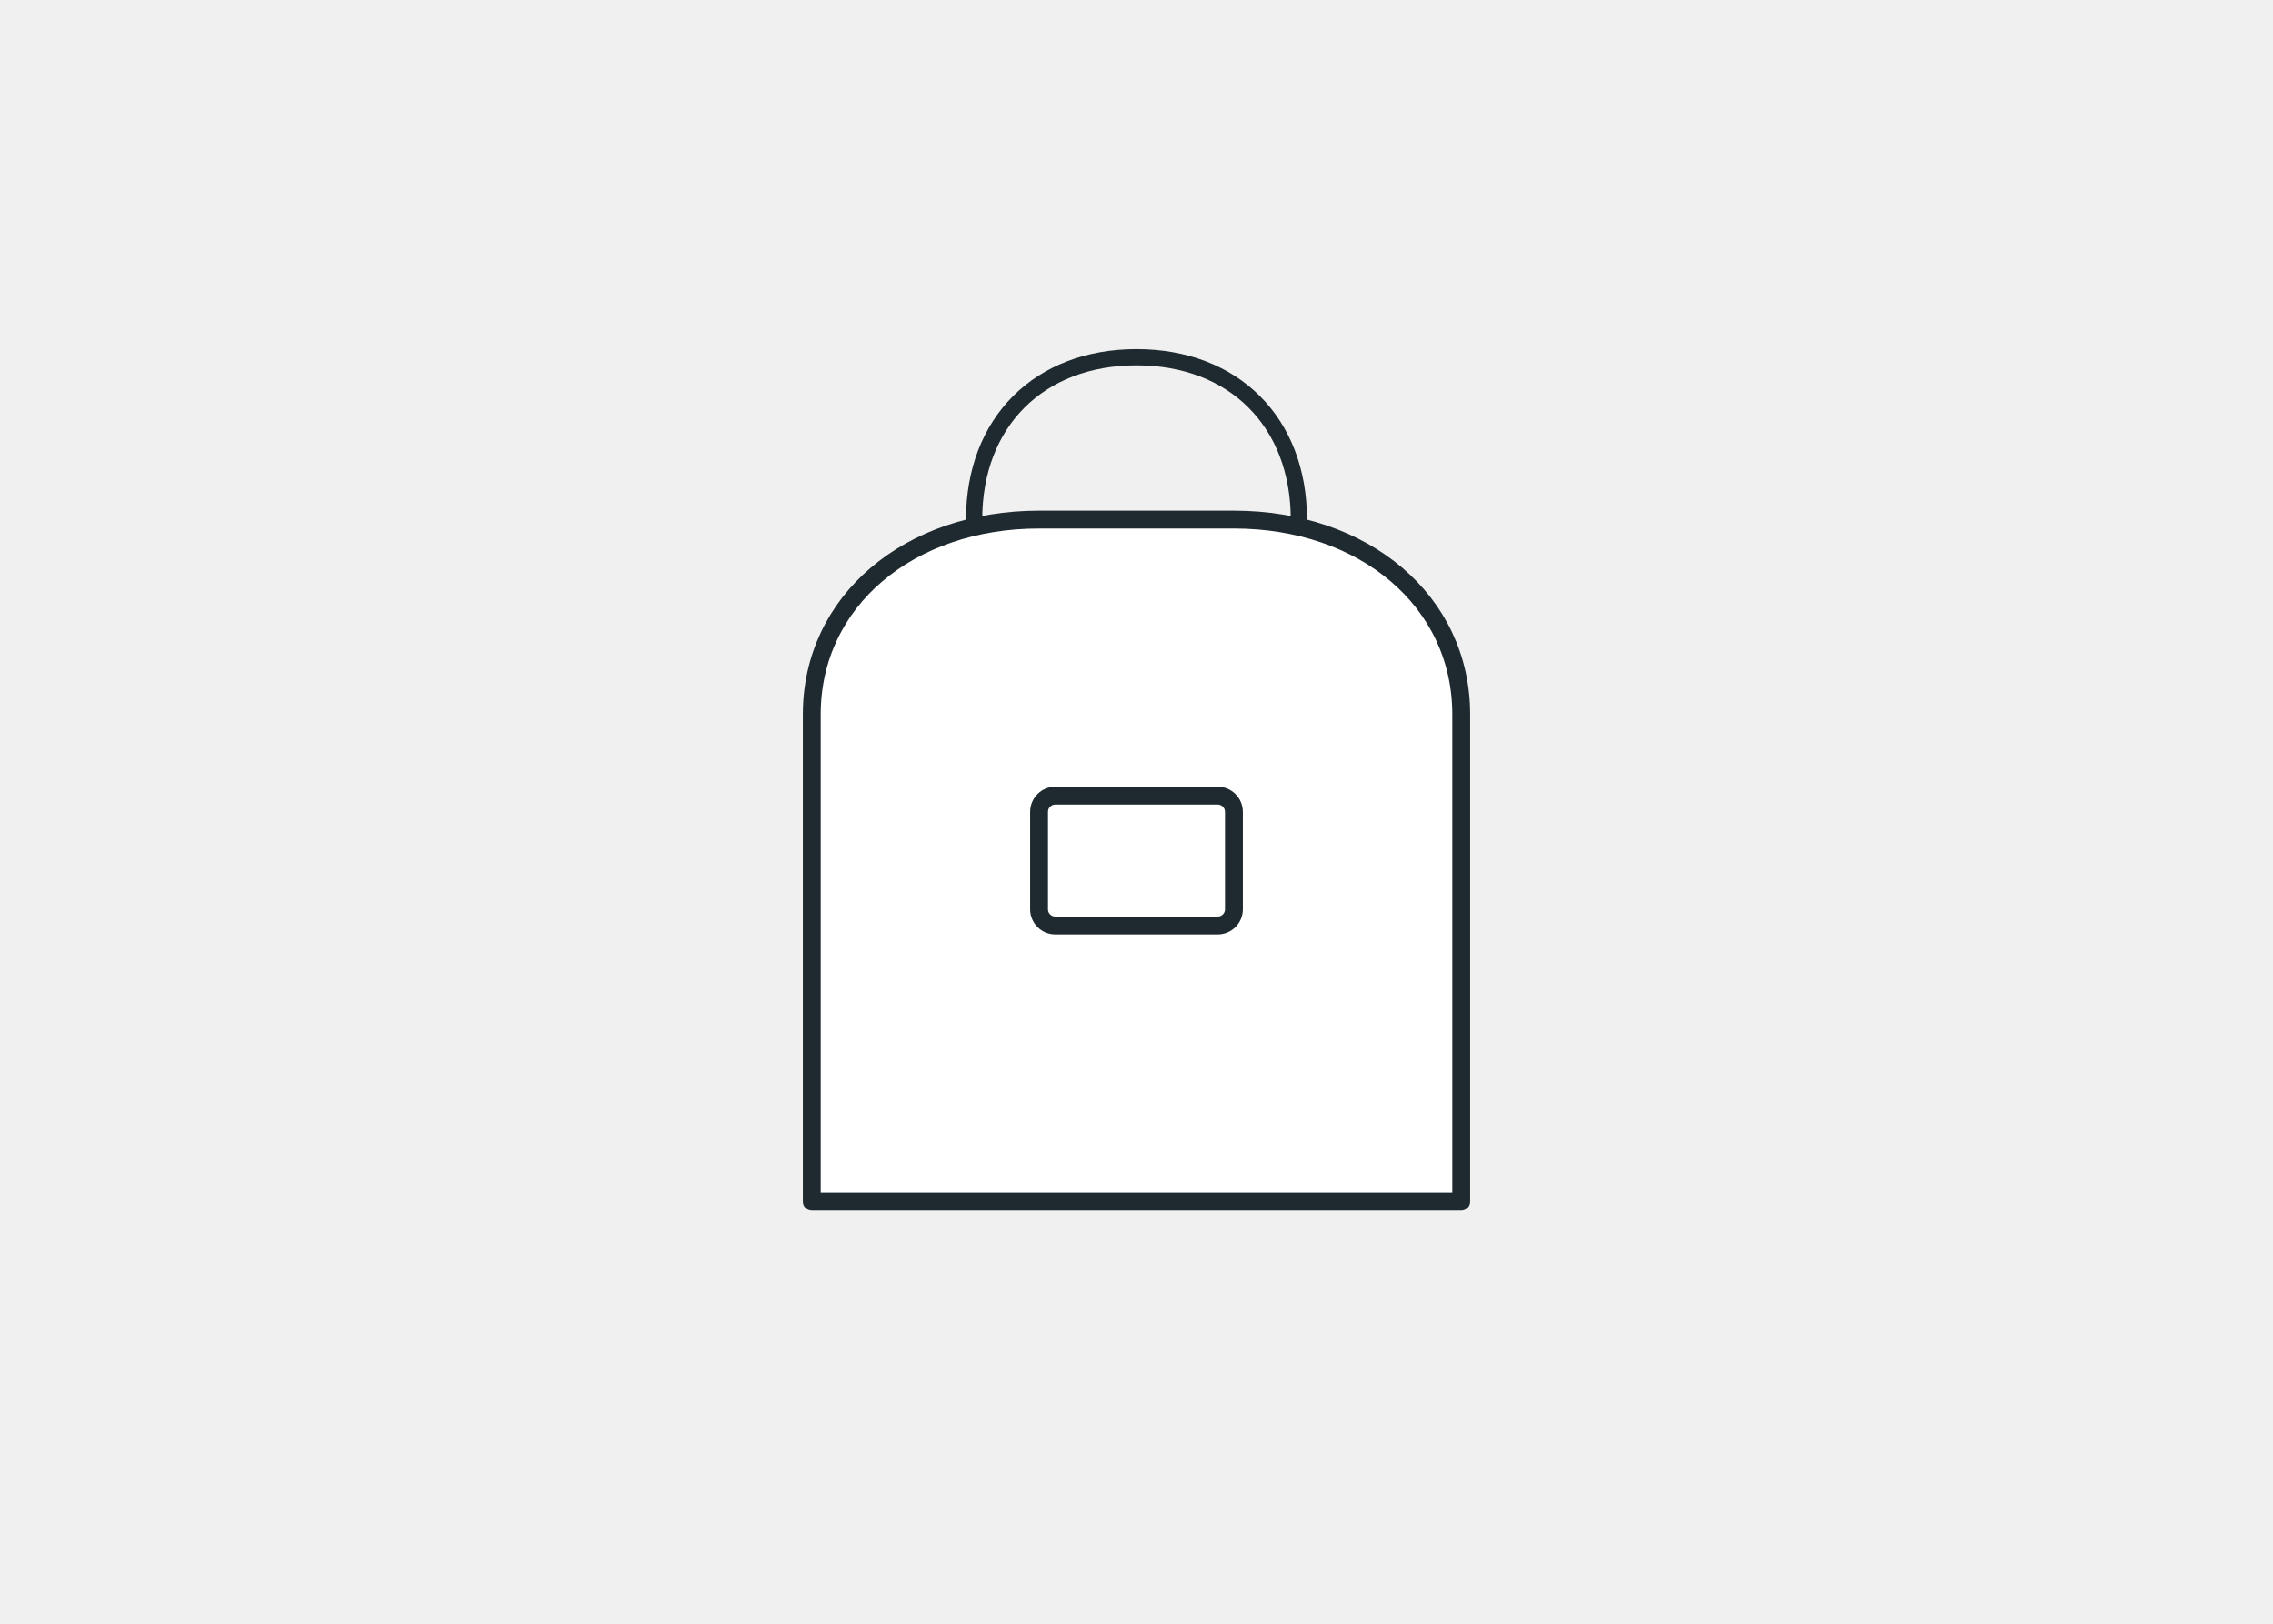
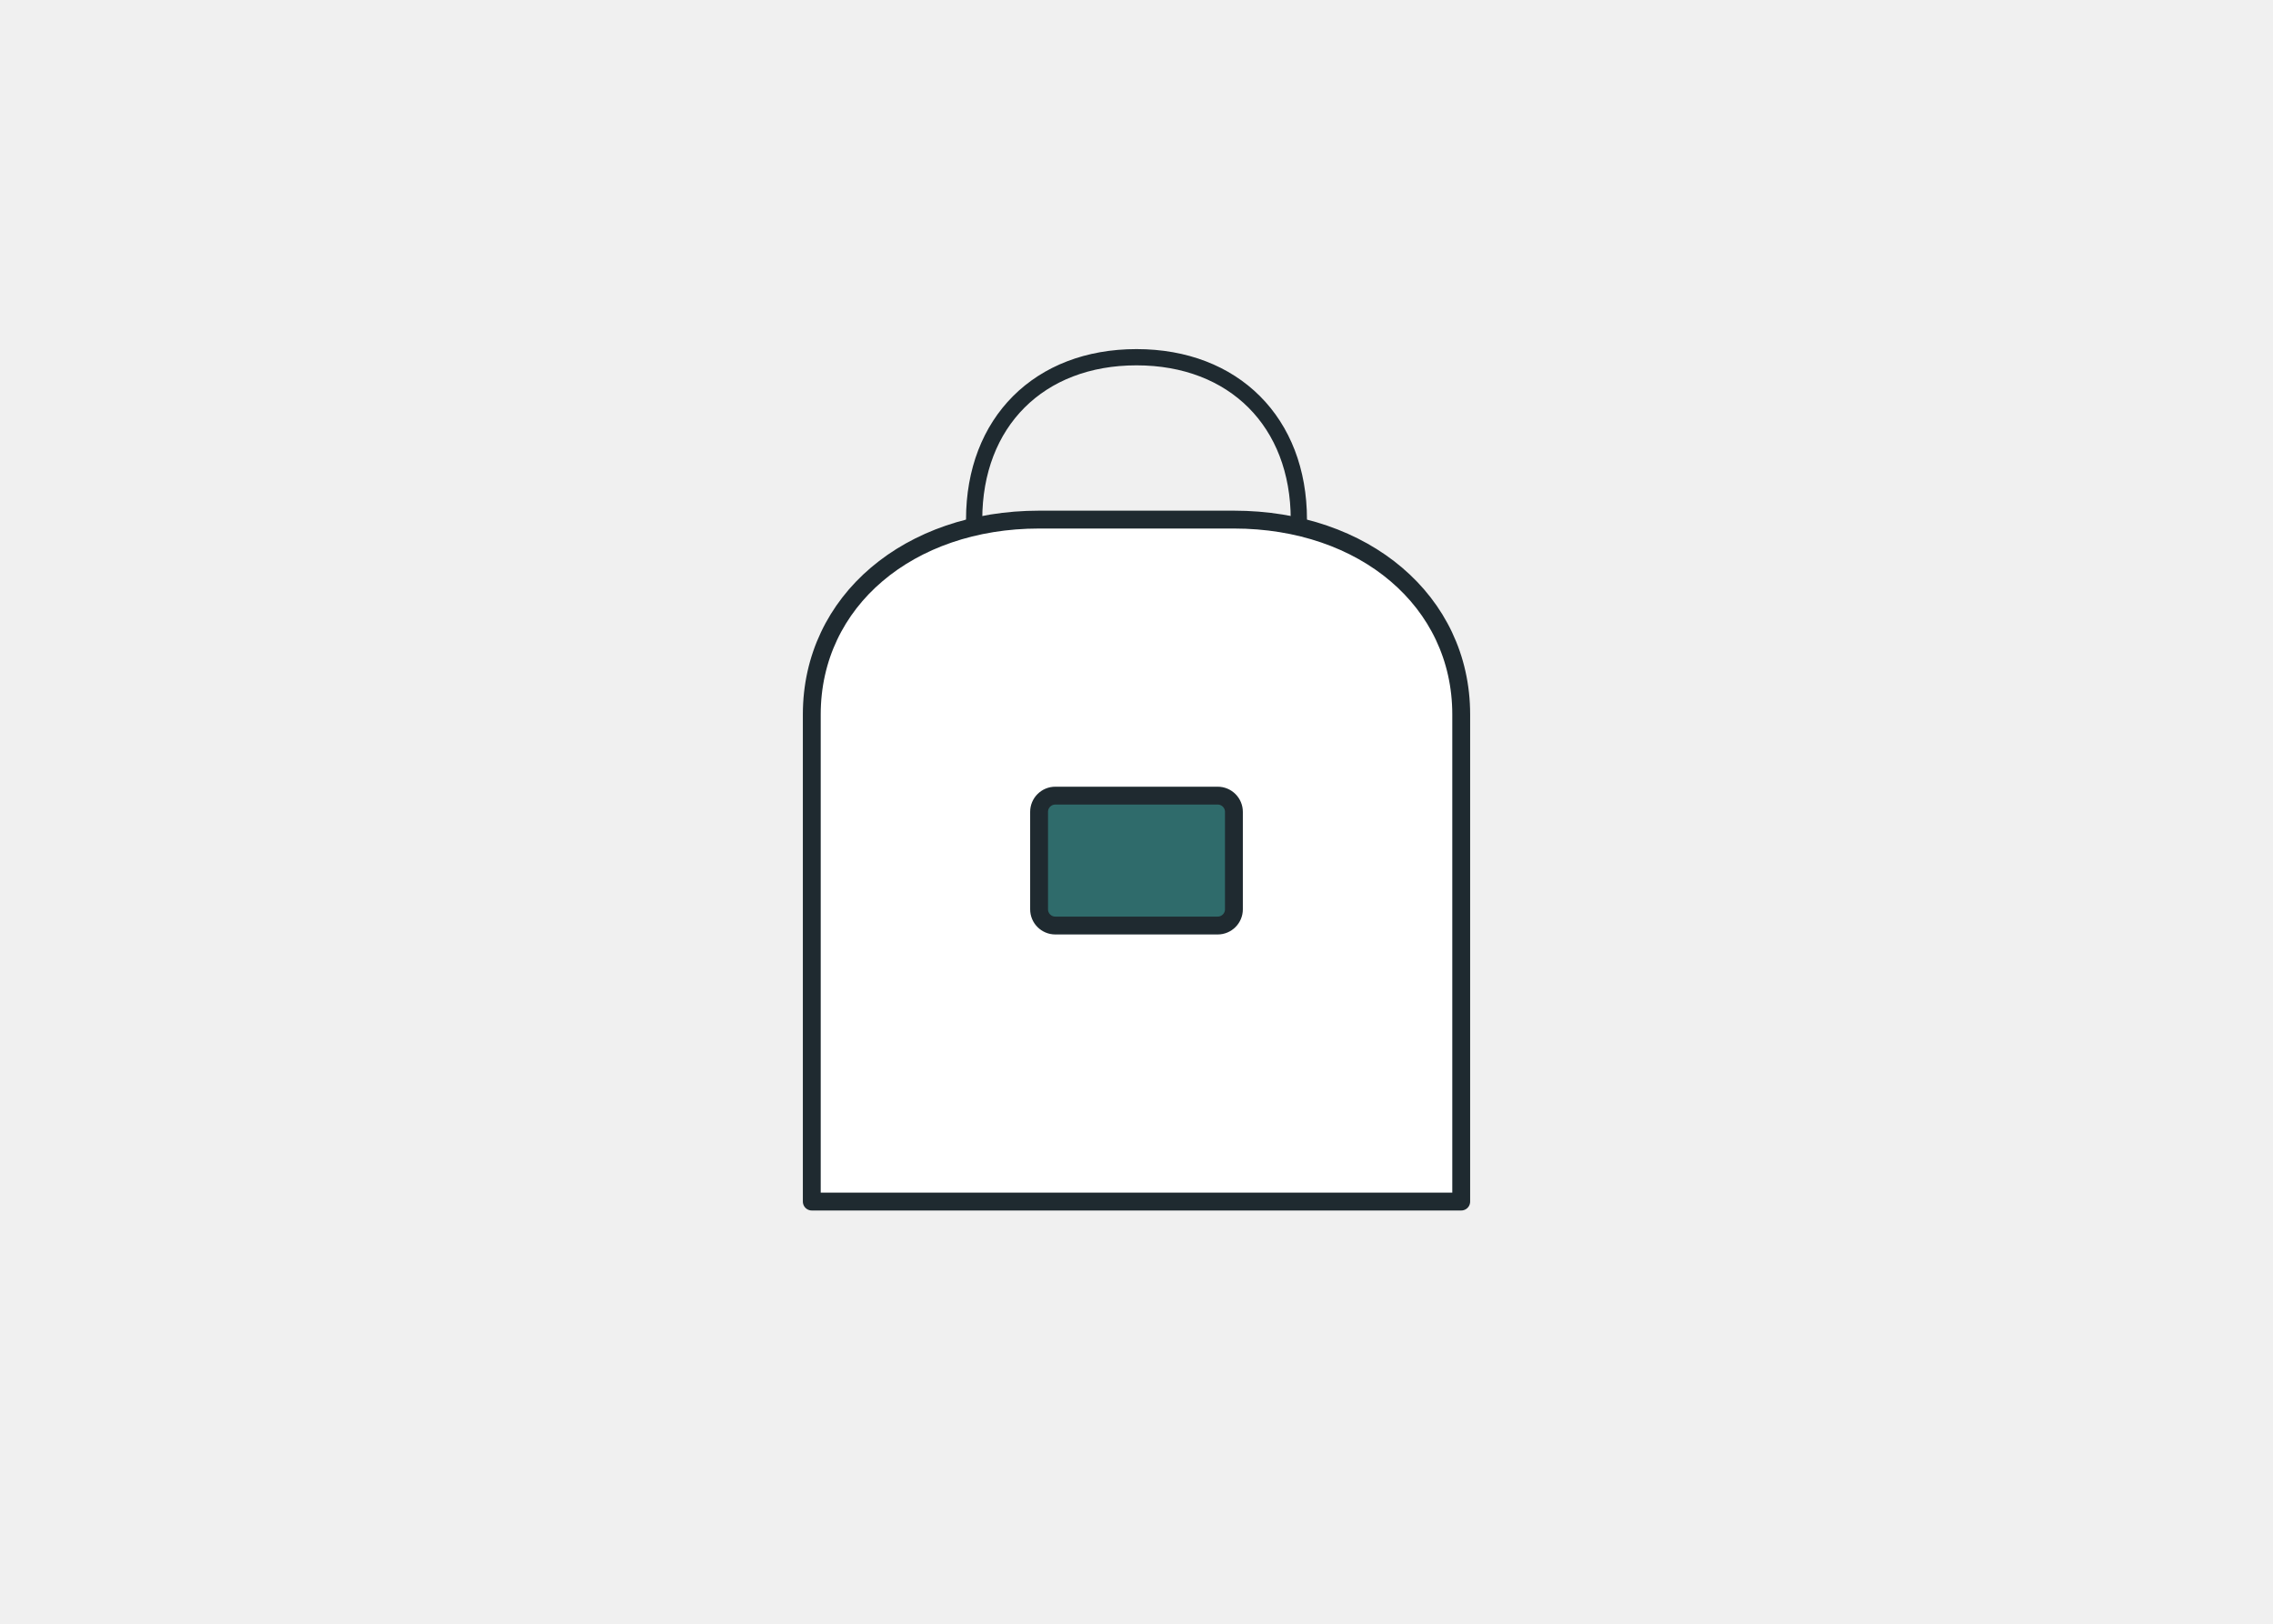
<svg xmlns="http://www.w3.org/2000/svg" viewBox="0 0 280 200" fill="none">
  <g stroke="#1F2A30" stroke-width="2.2" stroke-linecap="round" stroke-linejoin="round">
    <path d="M100 88 C100 74, 112 64, 128 64 L152 64 C168 64, 180 74, 180 88 L180 148 L100 148 Z" fill="#FFFFFF" />
    <path d="M120 64 C120 52, 128 44, 140 44 C152 44, 160 52, 160 64" stroke-width="2" />
-     <rect x="128" y="98" width="24" height="16" rx="2" fill="#FFFFFF" />
+     <rect x="128" y="98" width="24" height="16" rx="2" fill="#2F6B6B" />
  </g>
</svg>
